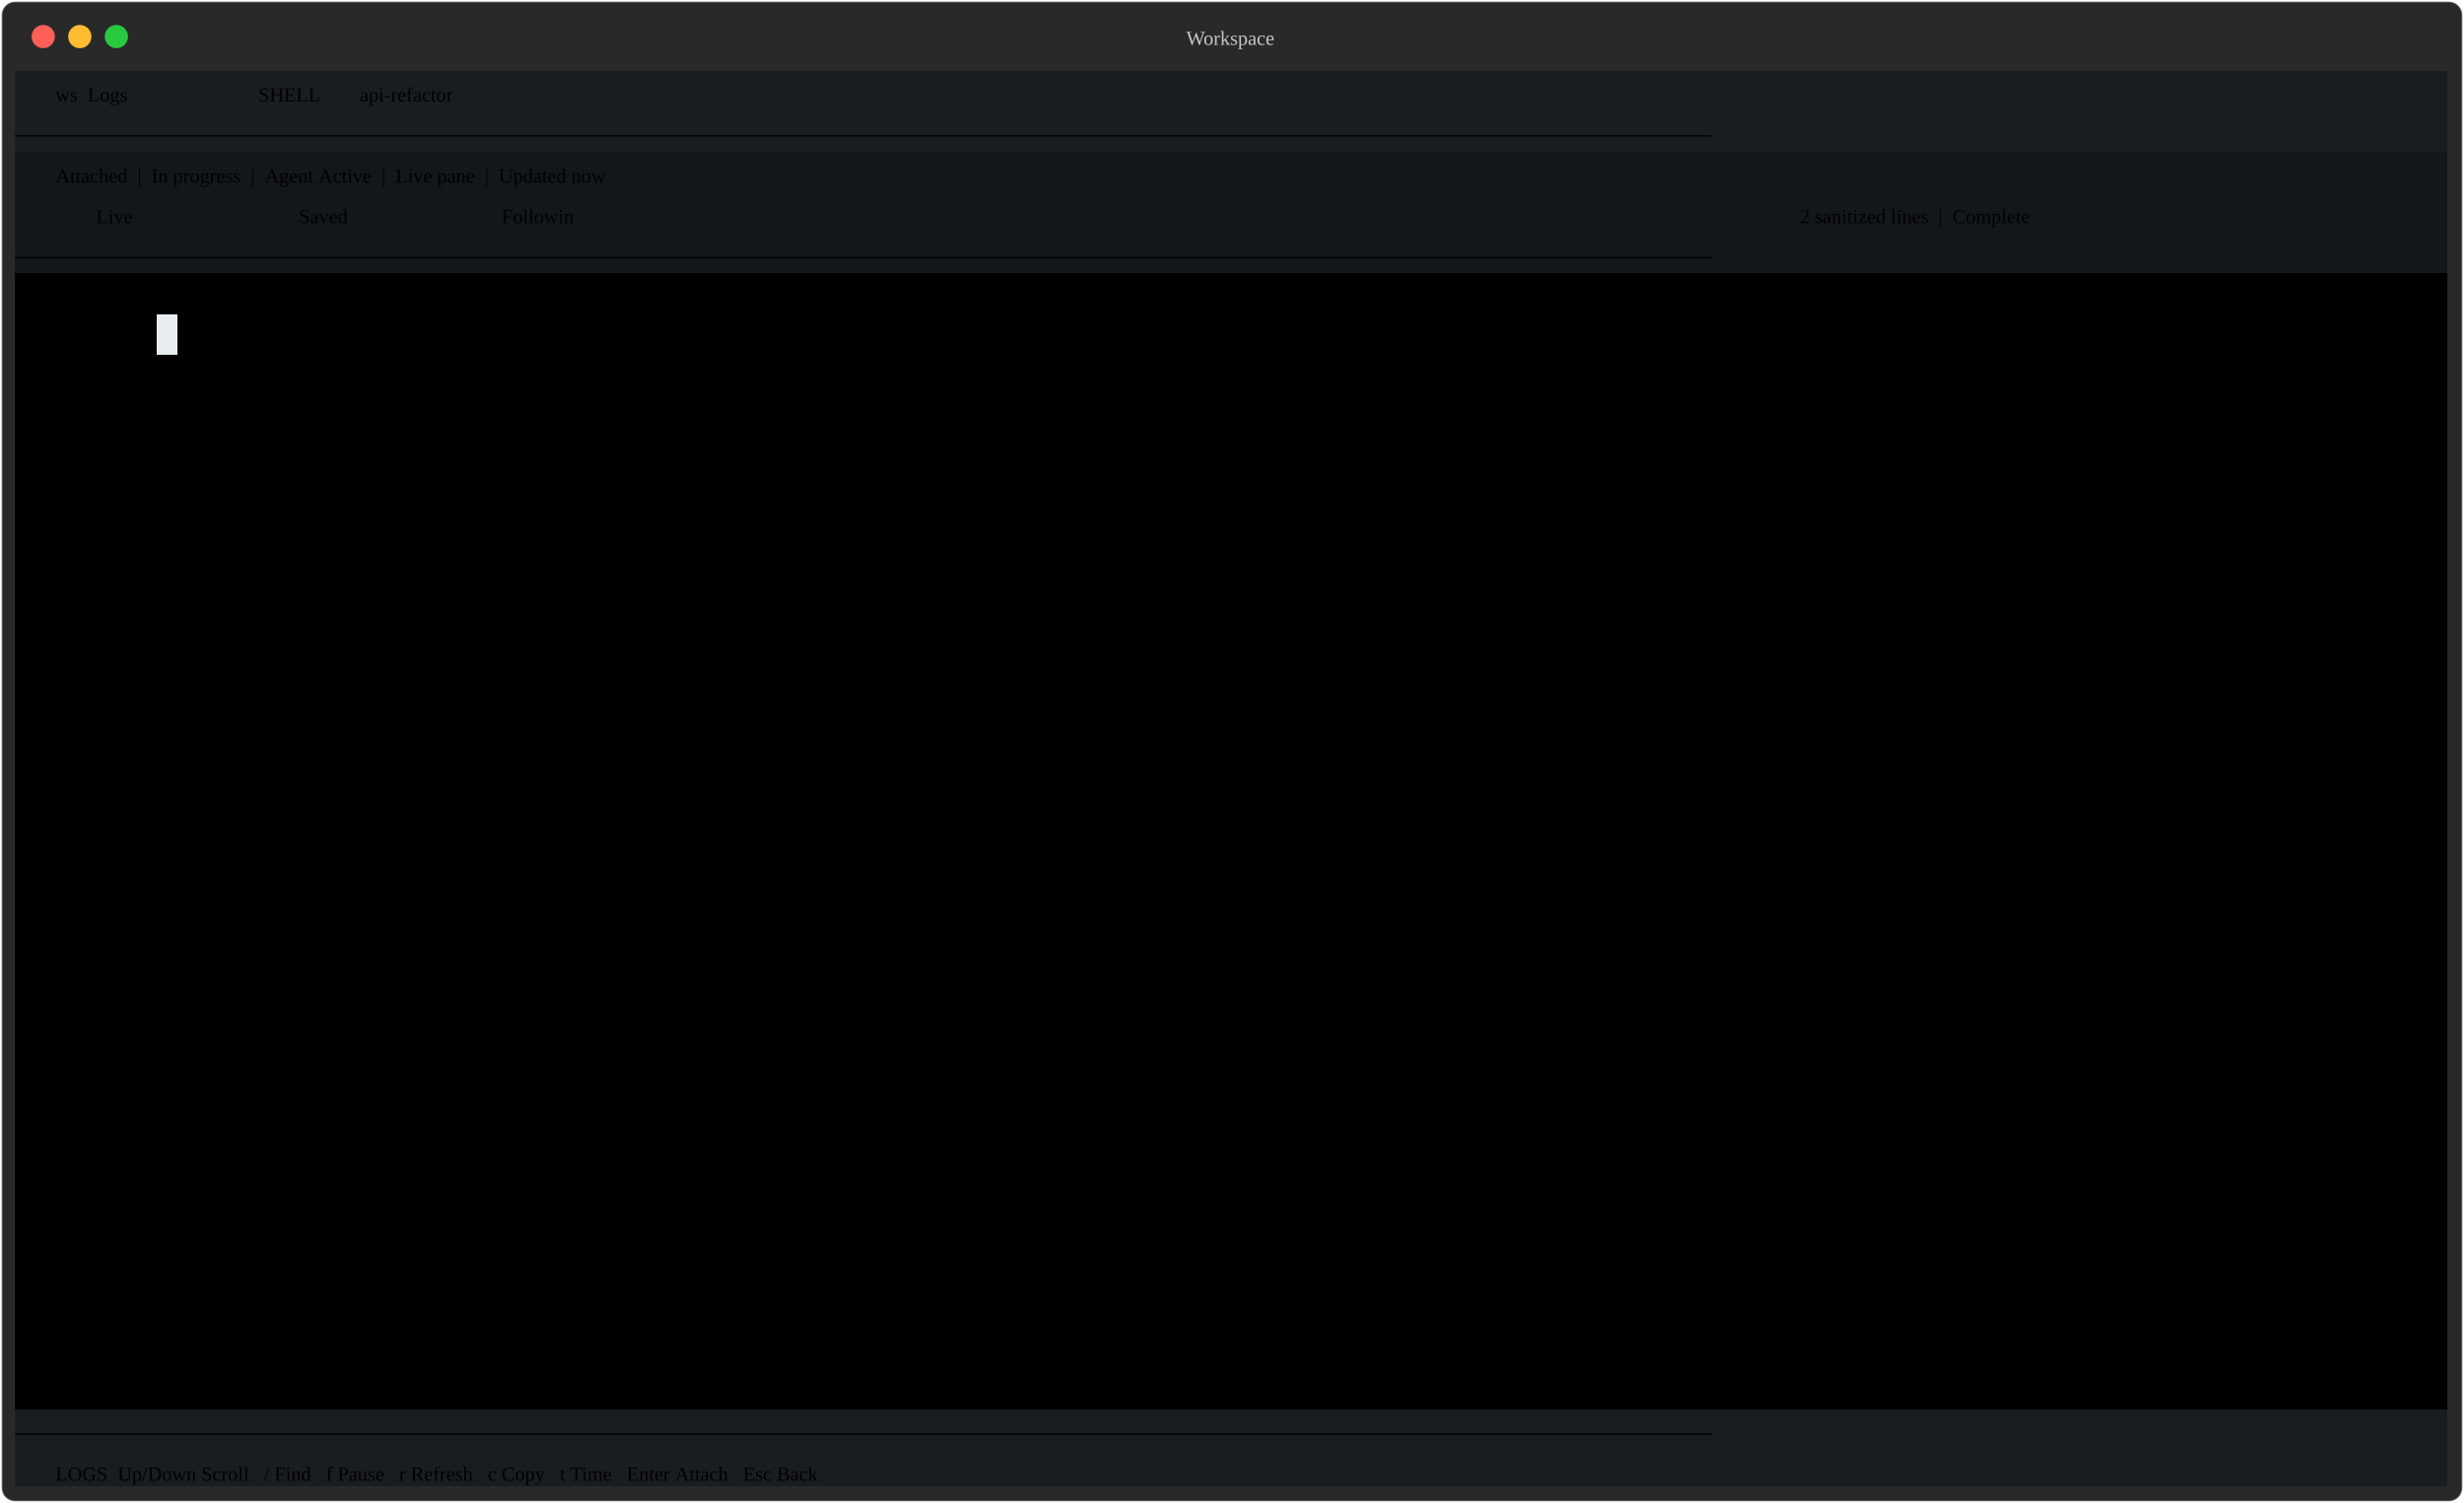
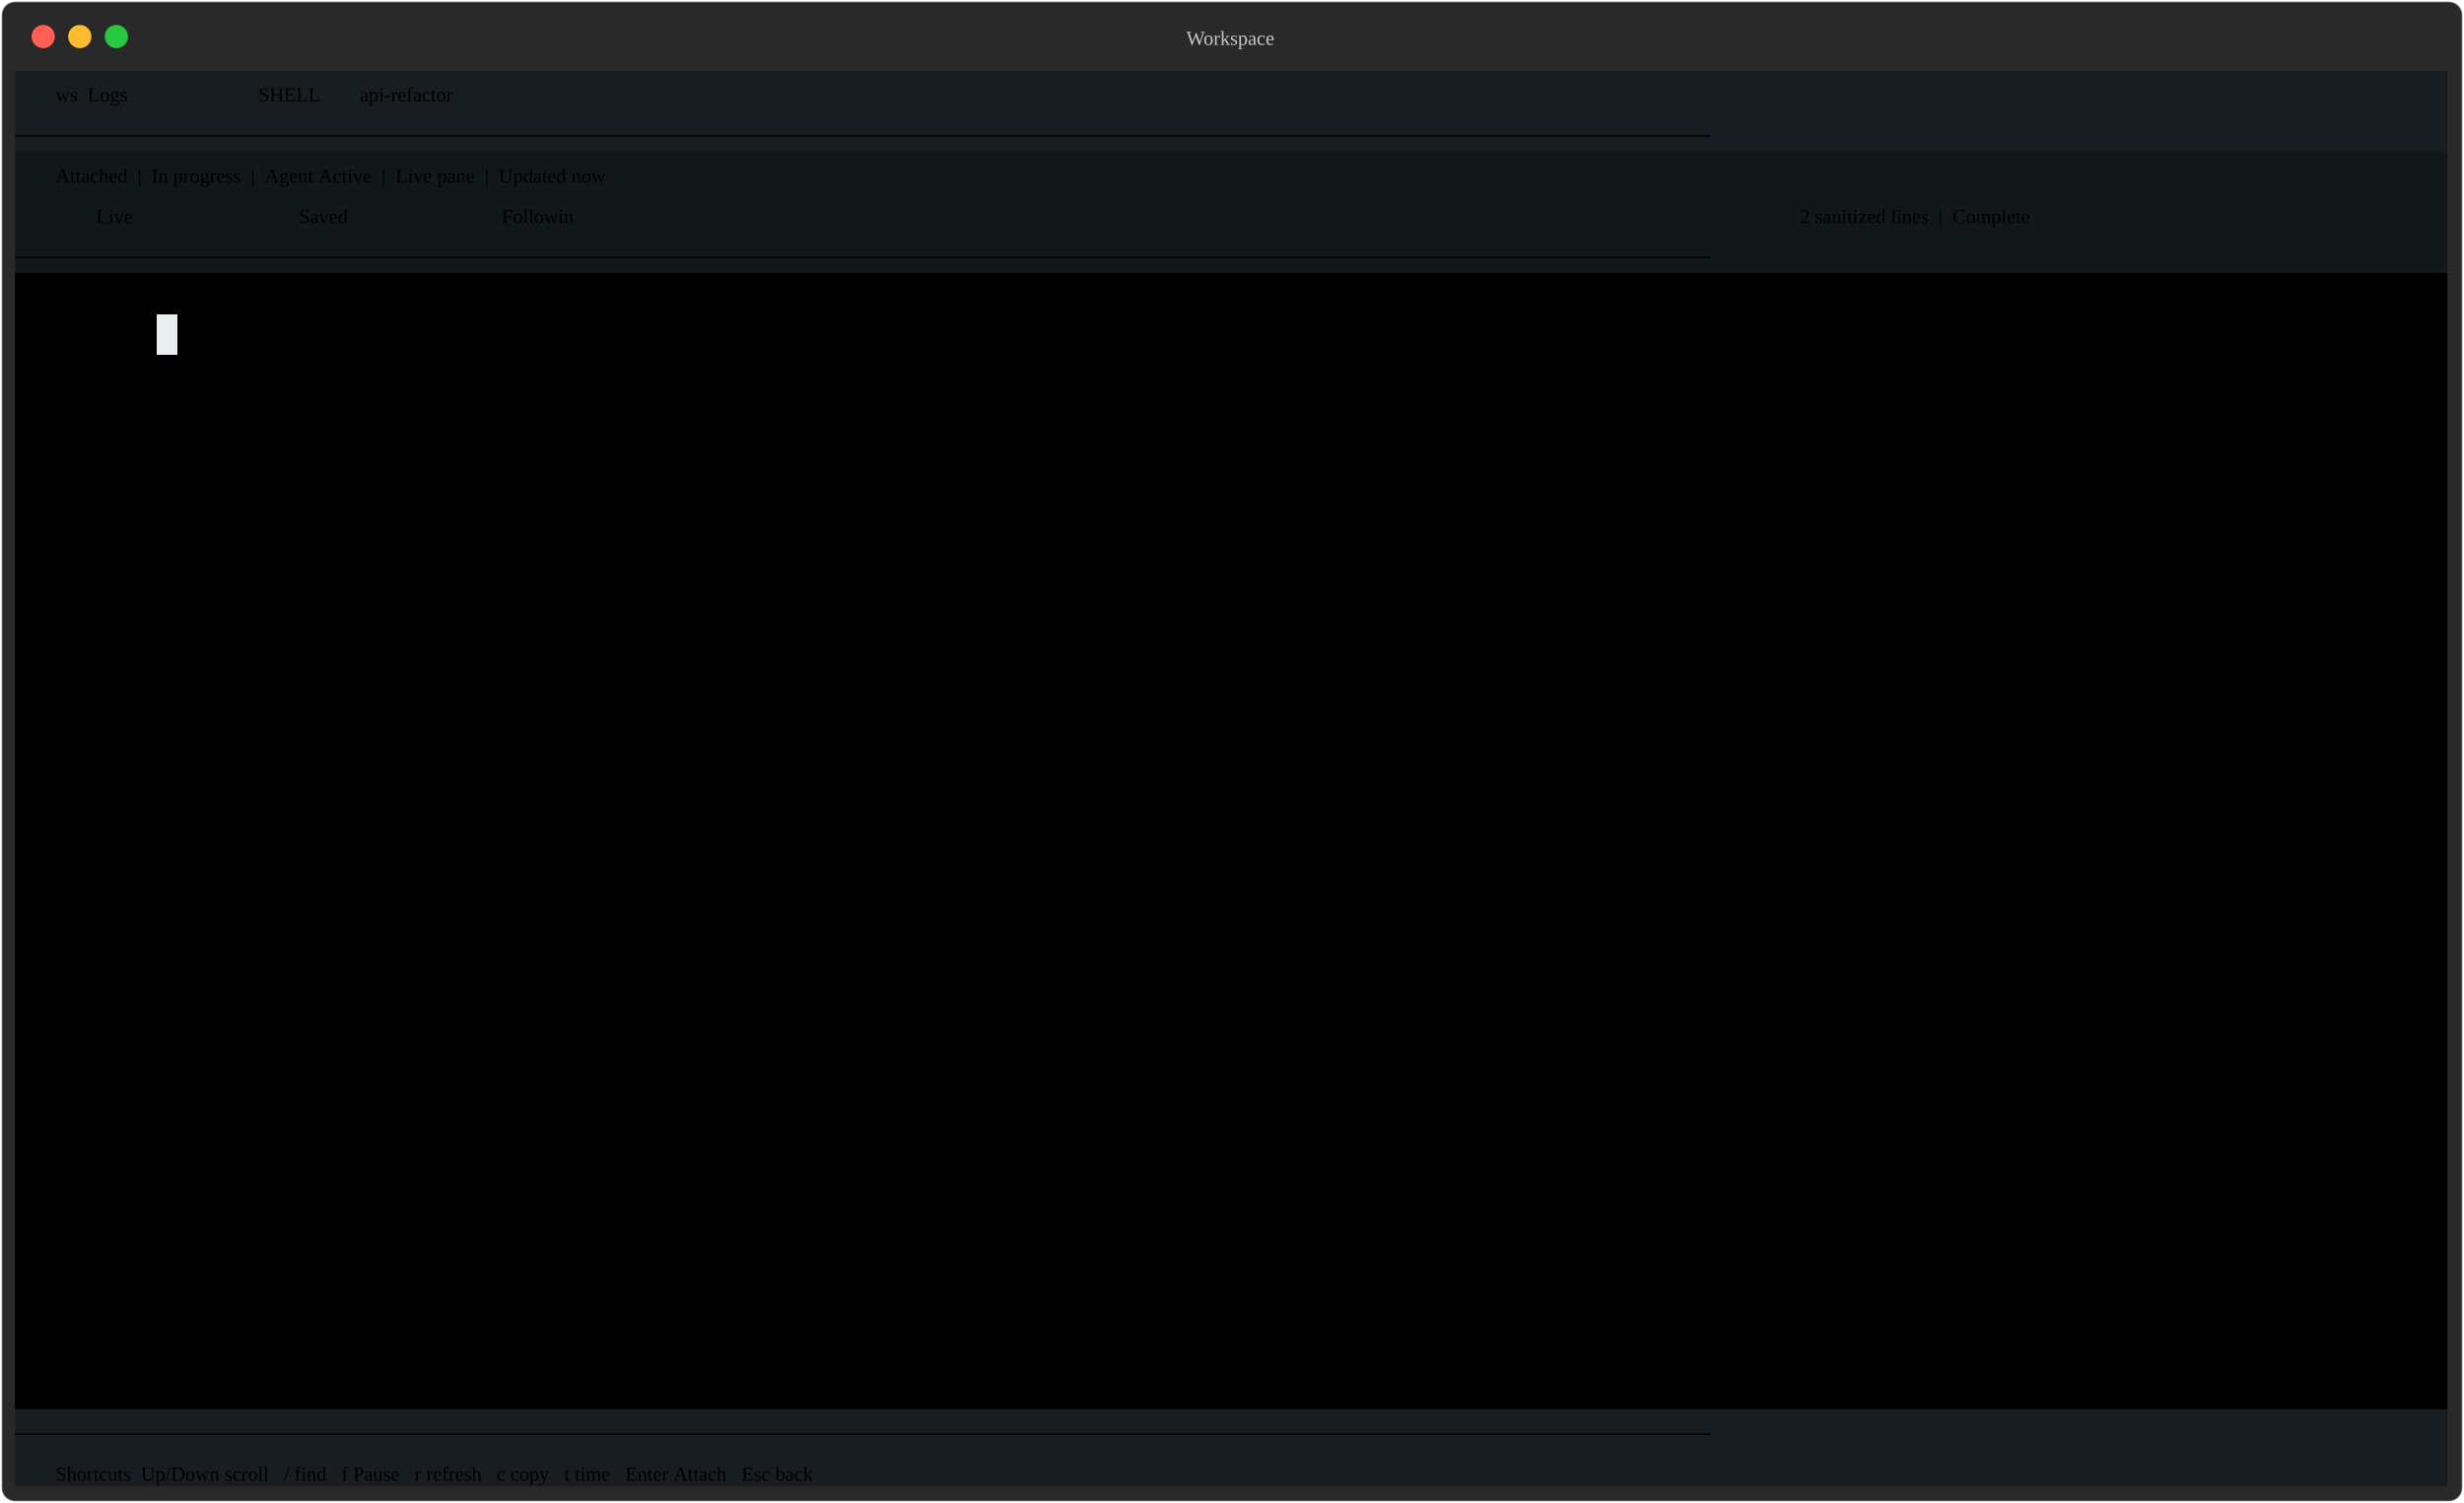
<svg xmlns="http://www.w3.org/2000/svg" class="rich-terminal" viewBox="0 0 1482 904.0">
  <style />
  <defs>
    <clipPath id="terminal-clip-terminal">
      <rect x="0" y="0" width="1463.0" height="853.0" />
    </clipPath>
    <clipPath id="terminal-line-0">
      <rect x="0" y="1.5" width="1464" height="24.65" />
    </clipPath>
    <clipPath id="terminal-line-1">
      <rect x="0" y="25.9" width="1464" height="24.65" />
    </clipPath>
    <clipPath id="terminal-line-2">
      <rect x="0" y="50.3" width="1464" height="24.65" />
    </clipPath>
    <clipPath id="terminal-line-3">
      <rect x="0" y="74.7" width="1464" height="24.65" />
    </clipPath>
    <clipPath id="terminal-line-4">
      <rect x="0" y="99.1" width="1464" height="24.65" />
    </clipPath>
    <clipPath id="terminal-line-5">
      <rect x="0" y="123.5" width="1464" height="24.65" />
    </clipPath>
    <clipPath id="terminal-line-6">
      <rect x="0" y="147.9" width="1464" height="24.65" />
    </clipPath>
    <clipPath id="terminal-line-7">
      <rect x="0" y="172.3" width="1464" height="24.65" />
    </clipPath>
    <clipPath id="terminal-line-8">
      <rect x="0" y="196.7" width="1464" height="24.65" />
    </clipPath>
    <clipPath id="terminal-line-9">
      <rect x="0" y="221.1" width="1464" height="24.65" />
    </clipPath>
    <clipPath id="terminal-line-10">
      <rect x="0" y="245.5" width="1464" height="24.65" />
    </clipPath>
    <clipPath id="terminal-line-11">
      <rect x="0" y="269.9" width="1464" height="24.65" />
    </clipPath>
    <clipPath id="terminal-line-12">
      <rect x="0" y="294.3" width="1464" height="24.65" />
    </clipPath>
    <clipPath id="terminal-line-13">
      <rect x="0" y="318.7" width="1464" height="24.65" />
    </clipPath>
    <clipPath id="terminal-line-14">
      <rect x="0" y="343.1" width="1464" height="24.65" />
    </clipPath>
    <clipPath id="terminal-line-15">
      <rect x="0" y="367.5" width="1464" height="24.65" />
    </clipPath>
    <clipPath id="terminal-line-16">
      <rect x="0" y="391.9" width="1464" height="24.65" />
    </clipPath>
    <clipPath id="terminal-line-17">
      <rect x="0" y="416.3" width="1464" height="24.65" />
    </clipPath>
    <clipPath id="terminal-line-18">
      <rect x="0" y="440.7" width="1464" height="24.65" />
    </clipPath>
    <clipPath id="terminal-line-19">
      <rect x="0" y="465.1" width="1464" height="24.65" />
    </clipPath>
    <clipPath id="terminal-line-20">
      <rect x="0" y="489.5" width="1464" height="24.65" />
    </clipPath>
    <clipPath id="terminal-line-21">
      <rect x="0" y="513.9" width="1464" height="24.65" />
    </clipPath>
    <clipPath id="terminal-line-22">
      <rect x="0" y="538.3" width="1464" height="24.65" />
    </clipPath>
    <clipPath id="terminal-line-23">
      <rect x="0" y="562.7" width="1464" height="24.65" />
    </clipPath>
    <clipPath id="terminal-line-24">
      <rect x="0" y="587.1" width="1464" height="24.65" />
    </clipPath>
    <clipPath id="terminal-line-25">
      <rect x="0" y="611.5" width="1464" height="24.65" />
    </clipPath>
    <clipPath id="terminal-line-26">
      <rect x="0" y="635.9" width="1464" height="24.65" />
    </clipPath>
    <clipPath id="terminal-line-27">
      <rect x="0" y="660.3" width="1464" height="24.65" />
    </clipPath>
    <clipPath id="terminal-line-28">
      <rect x="0" y="684.7" width="1464" height="24.65" />
    </clipPath>
    <clipPath id="terminal-line-29">
      <rect x="0" y="709.1" width="1464" height="24.65" />
    </clipPath>
    <clipPath id="terminal-line-30">
      <rect x="0" y="733.5" width="1464" height="24.65" />
    </clipPath>
    <clipPath id="terminal-line-31">
      <rect x="0" y="757.9" width="1464" height="24.65" />
    </clipPath>
    <clipPath id="terminal-line-32">
      <rect x="0" y="782.3" width="1464" height="24.65" />
    </clipPath>
    <clipPath id="terminal-line-33">
      <rect x="0" y="806.7" width="1464" height="24.65" />
    </clipPath>
  </defs>
  <rect fill="#292929" stroke="rgba(255,255,255,0.35)" stroke-width="1" x="1" y="1" width="1480" height="902" rx="8" />
  <text class="terminal-title" fill="#c5c8c6" text-anchor="middle" x="740" y="27">Workspace</text>
  <g transform="translate(26,22)">
    <circle cx="0" cy="0" r="7" fill="#ff5f57" />
    <circle cx="22" cy="0" r="7" fill="#febc2e" />
    <circle cx="44" cy="0" r="7" fill="#28c840" />
  </g>
  <g transform="translate(9, 41)" clip-path="url(#terminal-clip-terminal)">
    <rect fill="#181d21" x="0" y="1.5" width="24.4" height="24.65" shape-rendering="crispEdges" />
    <rect fill="#181d21" x="24.4" y="1.5" width="122" height="24.65" shape-rendering="crispEdges" />
    <rect fill="#181d21" x="146.4" y="1.5" width="61" height="24.65" shape-rendering="crispEdges" />
    <rect fill="#181d21" x="207.4" y="1.5" width="170.8" height="24.65" shape-rendering="crispEdges" />
    <rect fill="#181d21" x="378.2" y="1.5" width="1061.4" height="24.65" shape-rendering="crispEdges" />
    <rect fill="#181d21" x="1439.6" y="1.5" width="24.4" height="24.65" shape-rendering="crispEdges" />
    <rect fill="#181d21" x="0" y="25.9" width="1464" height="24.65" shape-rendering="crispEdges" />
    <rect fill="#12171a" x="0" y="50.3" width="24.4" height="24.65" shape-rendering="crispEdges" />
    <rect fill="#12171a" x="24.4" y="50.3" width="866.2" height="24.65" shape-rendering="crispEdges" />
    <rect fill="#12171a" x="890.6" y="50.3" width="573.4" height="24.65" shape-rendering="crispEdges" />
    <rect fill="#12171a" x="0" y="74.7" width="48.8" height="24.65" shape-rendering="crispEdges" />
    <rect fill="#12171a" x="48.8" y="74.7" width="73.2" height="24.65" shape-rendering="crispEdges" />
    <rect fill="#12171a" x="122" y="74.7" width="48.8" height="24.65" shape-rendering="crispEdges" />
    <rect fill="#12171a" x="170.8" y="74.7" width="85.4" height="24.65" shape-rendering="crispEdges" />
    <rect fill="#12171a" x="256.2" y="74.7" width="36.6" height="24.65" shape-rendering="crispEdges" />
    <rect fill="#12171a" x="292.8" y="74.7" width="122" height="24.65" shape-rendering="crispEdges" />
    <rect fill="#12171a" x="414.8" y="74.7" width="658.8" height="24.65" shape-rendering="crispEdges" />
    <rect fill="#12171a" x="1073.6" y="74.7" width="366" height="24.65" shape-rendering="crispEdges" />
    <rect fill="#12171a" x="1439.6" y="74.7" width="24.4" height="24.65" shape-rendering="crispEdges" />
    <rect fill="#12171a" x="0" y="99.1" width="1464" height="24.65" shape-rendering="crispEdges" />
    <rect fill="#000000" x="0" y="123.5" width="12.2" height="24.65" shape-rendering="crispEdges" />
    <rect fill="#000000" x="12.2" y="123.5" width="12.2" height="24.65" shape-rendering="crispEdges" />
    <rect fill="#000000" x="24.4" y="123.5" width="1427.4" height="24.65" shape-rendering="crispEdges" />
    <rect fill="#000000" x="1451.8" y="123.5" width="12.2" height="24.65" shape-rendering="crispEdges" />
    <rect fill="#000000" x="0" y="147.9" width="12.2" height="24.65" shape-rendering="crispEdges" />
    <rect fill="#000000" x="12.2" y="147.9" width="12.2" height="24.65" shape-rendering="crispEdges" />
    <rect fill="#000000" x="24.4" y="147.9" width="61" height="24.65" shape-rendering="crispEdges" />
    <rect fill="#e8edf0" x="85.4" y="147.9" width="12.2" height="24.65" shape-rendering="crispEdges" />
    <rect fill="#000000" x="97.6" y="147.9" width="1354.2" height="24.65" shape-rendering="crispEdges" />
    <rect fill="#000000" x="1451.8" y="147.9" width="12.2" height="24.65" shape-rendering="crispEdges" />
    <rect fill="#000000" x="0" y="172.3" width="12.2" height="24.65" shape-rendering="crispEdges" />
    <rect fill="#000000" x="12.2" y="172.3" width="12.2" height="24.65" shape-rendering="crispEdges" />
    <rect fill="#000000" x="24.4" y="172.3" width="1427.4" height="24.65" shape-rendering="crispEdges" />
    <rect fill="#000000" x="1451.8" y="172.3" width="12.2" height="24.65" shape-rendering="crispEdges" />
    <rect fill="#000000" x="0" y="196.7" width="12.2" height="24.65" shape-rendering="crispEdges" />
    <rect fill="#000000" x="12.2" y="196.7" width="12.2" height="24.65" shape-rendering="crispEdges" />
    <rect fill="#000000" x="24.4" y="196.7" width="1427.4" height="24.65" shape-rendering="crispEdges" />
    <rect fill="#000000" x="1451.8" y="196.7" width="12.2" height="24.65" shape-rendering="crispEdges" />
    <rect fill="#000000" x="0" y="221.1" width="12.2" height="24.65" shape-rendering="crispEdges" />
    <rect fill="#000000" x="12.2" y="221.1" width="12.2" height="24.65" shape-rendering="crispEdges" />
    <rect fill="#000000" x="24.4" y="221.1" width="1427.4" height="24.65" shape-rendering="crispEdges" />
    <rect fill="#000000" x="1451.8" y="221.1" width="12.2" height="24.65" shape-rendering="crispEdges" />
    <rect fill="#000000" x="0" y="245.5" width="12.2" height="24.65" shape-rendering="crispEdges" />
    <rect fill="#000000" x="12.2" y="245.5" width="12.2" height="24.65" shape-rendering="crispEdges" />
    <rect fill="#000000" x="24.4" y="245.5" width="1427.4" height="24.65" shape-rendering="crispEdges" />
    <rect fill="#000000" x="1451.8" y="245.5" width="12.2" height="24.65" shape-rendering="crispEdges" />
    <rect fill="#000000" x="0" y="269.9" width="12.2" height="24.65" shape-rendering="crispEdges" />
    <rect fill="#000000" x="12.2" y="269.9" width="12.2" height="24.65" shape-rendering="crispEdges" />
    <rect fill="#000000" x="24.4" y="269.9" width="1427.4" height="24.65" shape-rendering="crispEdges" />
    <rect fill="#000000" x="1451.8" y="269.9" width="12.2" height="24.65" shape-rendering="crispEdges" />
    <rect fill="#000000" x="0" y="294.3" width="12.2" height="24.65" shape-rendering="crispEdges" />
    <rect fill="#000000" x="12.2" y="294.3" width="12.2" height="24.65" shape-rendering="crispEdges" />
    <rect fill="#000000" x="24.4" y="294.3" width="1427.4" height="24.65" shape-rendering="crispEdges" />
    <rect fill="#000000" x="1451.8" y="294.3" width="12.2" height="24.65" shape-rendering="crispEdges" />
    <rect fill="#000000" x="0" y="318.7" width="12.2" height="24.65" shape-rendering="crispEdges" />
    <rect fill="#000000" x="12.2" y="318.7" width="12.2" height="24.65" shape-rendering="crispEdges" />
    <rect fill="#000000" x="24.4" y="318.7" width="1427.4" height="24.65" shape-rendering="crispEdges" />
    <rect fill="#000000" x="1451.8" y="318.7" width="12.2" height="24.65" shape-rendering="crispEdges" />
    <rect fill="#000000" x="0" y="343.1" width="12.2" height="24.65" shape-rendering="crispEdges" />
    <rect fill="#000000" x="12.2" y="343.1" width="12.2" height="24.65" shape-rendering="crispEdges" />
    <rect fill="#000000" x="24.4" y="343.1" width="1427.4" height="24.65" shape-rendering="crispEdges" />
    <rect fill="#000000" x="1451.8" y="343.1" width="12.2" height="24.65" shape-rendering="crispEdges" />
    <rect fill="#000000" x="0" y="367.5" width="12.2" height="24.65" shape-rendering="crispEdges" />
    <rect fill="#000000" x="12.2" y="367.5" width="12.2" height="24.65" shape-rendering="crispEdges" />
    <rect fill="#000000" x="24.4" y="367.5" width="1427.4" height="24.65" shape-rendering="crispEdges" />
    <rect fill="#000000" x="1451.8" y="367.5" width="12.2" height="24.65" shape-rendering="crispEdges" />
    <rect fill="#000000" x="0" y="391.9" width="12.2" height="24.65" shape-rendering="crispEdges" />
    <rect fill="#000000" x="12.2" y="391.9" width="12.2" height="24.65" shape-rendering="crispEdges" />
    <rect fill="#000000" x="24.4" y="391.9" width="1427.4" height="24.65" shape-rendering="crispEdges" />
    <rect fill="#000000" x="1451.8" y="391.9" width="12.2" height="24.65" shape-rendering="crispEdges" />
    <rect fill="#000000" x="0" y="416.3" width="12.2" height="24.65" shape-rendering="crispEdges" />
    <rect fill="#000000" x="12.2" y="416.3" width="12.2" height="24.65" shape-rendering="crispEdges" />
    <rect fill="#000000" x="24.4" y="416.3" width="1427.4" height="24.65" shape-rendering="crispEdges" />
    <rect fill="#000000" x="1451.8" y="416.3" width="12.2" height="24.65" shape-rendering="crispEdges" />
    <rect fill="#000000" x="0" y="440.7" width="12.2" height="24.65" shape-rendering="crispEdges" />
    <rect fill="#000000" x="12.2" y="440.7" width="12.2" height="24.65" shape-rendering="crispEdges" />
    <rect fill="#000000" x="24.4" y="440.7" width="1427.4" height="24.65" shape-rendering="crispEdges" />
    <rect fill="#000000" x="1451.8" y="440.7" width="12.2" height="24.65" shape-rendering="crispEdges" />
    <rect fill="#000000" x="0" y="465.1" width="12.2" height="24.65" shape-rendering="crispEdges" />
    <rect fill="#000000" x="12.2" y="465.1" width="12.2" height="24.65" shape-rendering="crispEdges" />
    <rect fill="#000000" x="24.4" y="465.1" width="1427.4" height="24.65" shape-rendering="crispEdges" />
    <rect fill="#000000" x="1451.8" y="465.1" width="12.2" height="24.65" shape-rendering="crispEdges" />
    <rect fill="#000000" x="0" y="489.5" width="12.2" height="24.65" shape-rendering="crispEdges" />
    <rect fill="#000000" x="12.2" y="489.5" width="12.2" height="24.65" shape-rendering="crispEdges" />
    <rect fill="#000000" x="24.4" y="489.5" width="1427.4" height="24.65" shape-rendering="crispEdges" />
    <rect fill="#000000" x="1451.8" y="489.5" width="12.2" height="24.65" shape-rendering="crispEdges" />
    <rect fill="#000000" x="0" y="513.9" width="12.2" height="24.65" shape-rendering="crispEdges" />
    <rect fill="#000000" x="12.2" y="513.9" width="12.2" height="24.65" shape-rendering="crispEdges" />
    <rect fill="#000000" x="24.4" y="513.9" width="1427.4" height="24.65" shape-rendering="crispEdges" />
    <rect fill="#000000" x="1451.8" y="513.9" width="12.2" height="24.65" shape-rendering="crispEdges" />
    <rect fill="#000000" x="0" y="538.3" width="12.2" height="24.65" shape-rendering="crispEdges" />
    <rect fill="#000000" x="12.2" y="538.3" width="12.2" height="24.65" shape-rendering="crispEdges" />
    <rect fill="#000000" x="24.4" y="538.3" width="1427.4" height="24.65" shape-rendering="crispEdges" />
    <rect fill="#000000" x="1451.8" y="538.3" width="12.2" height="24.65" shape-rendering="crispEdges" />
    <rect fill="#000000" x="0" y="562.7" width="12.2" height="24.65" shape-rendering="crispEdges" />
    <rect fill="#000000" x="12.2" y="562.7" width="12.2" height="24.65" shape-rendering="crispEdges" />
    <rect fill="#000000" x="24.4" y="562.7" width="1427.4" height="24.65" shape-rendering="crispEdges" />
    <rect fill="#000000" x="1451.8" y="562.7" width="12.2" height="24.65" shape-rendering="crispEdges" />
    <rect fill="#000000" x="0" y="587.1" width="12.2" height="24.65" shape-rendering="crispEdges" />
    <rect fill="#000000" x="12.2" y="587.1" width="12.2" height="24.65" shape-rendering="crispEdges" />
    <rect fill="#000000" x="24.4" y="587.1" width="1427.4" height="24.65" shape-rendering="crispEdges" />
    <rect fill="#000000" x="1451.8" y="587.1" width="12.2" height="24.65" shape-rendering="crispEdges" />
    <rect fill="#000000" x="0" y="611.5" width="12.2" height="24.65" shape-rendering="crispEdges" />
    <rect fill="#000000" x="12.2" y="611.5" width="12.2" height="24.65" shape-rendering="crispEdges" />
    <rect fill="#000000" x="24.4" y="611.5" width="1427.4" height="24.65" shape-rendering="crispEdges" />
    <rect fill="#000000" x="1451.8" y="611.5" width="12.2" height="24.65" shape-rendering="crispEdges" />
    <rect fill="#000000" x="0" y="635.9" width="12.2" height="24.65" shape-rendering="crispEdges" />
    <rect fill="#000000" x="12.2" y="635.9" width="12.2" height="24.65" shape-rendering="crispEdges" />
    <rect fill="#000000" x="24.4" y="635.9" width="1427.4" height="24.65" shape-rendering="crispEdges" />
    <rect fill="#000000" x="1451.8" y="635.9" width="12.2" height="24.65" shape-rendering="crispEdges" />
    <rect fill="#000000" x="0" y="660.3" width="12.2" height="24.65" shape-rendering="crispEdges" />
    <rect fill="#000000" x="12.2" y="660.3" width="12.2" height="24.65" shape-rendering="crispEdges" />
    <rect fill="#000000" x="24.4" y="660.3" width="1427.4" height="24.65" shape-rendering="crispEdges" />
    <rect fill="#000000" x="1451.8" y="660.3" width="12.2" height="24.65" shape-rendering="crispEdges" />
    <rect fill="#000000" x="0" y="684.7" width="12.2" height="24.65" shape-rendering="crispEdges" />
    <rect fill="#000000" x="12.2" y="684.7" width="12.2" height="24.65" shape-rendering="crispEdges" />
    <rect fill="#000000" x="24.4" y="684.7" width="1427.4" height="24.65" shape-rendering="crispEdges" />
    <rect fill="#000000" x="1451.8" y="684.7" width="12.2" height="24.65" shape-rendering="crispEdges" />
    <rect fill="#000000" x="0" y="709.1" width="12.2" height="24.65" shape-rendering="crispEdges" />
    <rect fill="#000000" x="12.2" y="709.1" width="12.2" height="24.65" shape-rendering="crispEdges" />
    <rect fill="#000000" x="24.4" y="709.1" width="1427.4" height="24.65" shape-rendering="crispEdges" />
    <rect fill="#000000" x="1451.8" y="709.1" width="12.2" height="24.65" shape-rendering="crispEdges" />
    <rect fill="#000000" x="0" y="733.5" width="12.2" height="24.65" shape-rendering="crispEdges" />
    <rect fill="#000000" x="12.2" y="733.5" width="12.2" height="24.65" shape-rendering="crispEdges" />
    <rect fill="#000000" x="24.4" y="733.5" width="1427.4" height="24.65" shape-rendering="crispEdges" />
    <rect fill="#000000" x="1451.8" y="733.5" width="12.2" height="24.65" shape-rendering="crispEdges" />
    <rect fill="#000000" x="0" y="757.9" width="12.2" height="24.65" shape-rendering="crispEdges" />
    <rect fill="#000000" x="12.2" y="757.9" width="12.2" height="24.65" shape-rendering="crispEdges" />
    <rect fill="#000000" x="24.4" y="757.9" width="1427.4" height="24.65" shape-rendering="crispEdges" />
    <rect fill="#000000" x="1451.8" y="757.9" width="12.2" height="24.65" shape-rendering="crispEdges" />
    <rect fill="#000000" x="0" y="782.3" width="12.2" height="24.65" shape-rendering="crispEdges" />
    <rect fill="#000000" x="12.2" y="782.3" width="12.2" height="24.65" shape-rendering="crispEdges" />
    <rect fill="#000000" x="24.4" y="782.3" width="1427.4" height="24.65" shape-rendering="crispEdges" />
    <rect fill="#000000" x="1451.8" y="782.3" width="12.2" height="24.65" shape-rendering="crispEdges" />
    <rect fill="#181d21" x="0" y="806.7" width="1464" height="24.65" shape-rendering="crispEdges" />
    <rect fill="#181d21" x="0" y="831.1" width="24.4" height="24.65" shape-rendering="crispEdges" />
-     <rect fill="#181d21" x="24.4" y="831.1" width="1159" height="24.65" shape-rendering="crispEdges" />
-     <rect fill="#181d21" x="1183.4" y="831.1" width="280.6" height="24.65" shape-rendering="crispEdges" />
+     <rect fill="#181d21" x="24.4" y="831.1" width="1220" height="24.65" shape-rendering="crispEdges" />
+     <rect fill="#181d21" x="1244.4" y="831.1" width="219.6" height="24.65" shape-rendering="crispEdges" />
    <g class="terminal-matrix">
      <text class="terminal-r" x="24.4" y="20" textLength="122" clip-path="url(#terminal-line-0)">ws  Logs  </text>
      <text class="terminal-r" x="146.4" y="20" textLength="61" clip-path="url(#terminal-line-0)">SHELL</text>
      <text class="terminal-r" x="207.4" y="20" textLength="170.8" clip-path="url(#terminal-line-0)">  api-refactor</text>
      <text class="terminal-r" x="1464" y="20" textLength="12.2" clip-path="url(#terminal-line-0)">
</text>
      <text class="terminal-r" x="0" y="44.4" textLength="1464" clip-path="url(#terminal-line-1)">────────────────────────────────────────────────────────────────────────────────────────────────────────────────────────</text>
      <text class="terminal-r" x="1464" y="44.4" textLength="12.2" clip-path="url(#terminal-line-1)">
</text>
      <text class="terminal-r" x="24.4" y="68.8" textLength="866.2" clip-path="url(#terminal-line-2)">Attached  |  In progress  |  Agent Active  |  Live pane  |  Updated now</text>
      <text class="terminal-r" x="1464" y="68.8" textLength="12.2" clip-path="url(#terminal-line-2)">
</text>
      <text class="terminal-r" x="48.8" y="93.2" textLength="73.2" clip-path="url(#terminal-line-3)"> Live </text>
      <text class="terminal-r" x="170.8" y="93.2" textLength="85.4" clip-path="url(#terminal-line-3)"> Saved </text>
      <text class="terminal-r" x="292.8" y="93.2" textLength="122" clip-path="url(#terminal-line-3)"> Followin </text>
      <text class="terminal-r" x="1073.6" y="93.2" textLength="366" clip-path="url(#terminal-line-3)">2 sanitized lines  |  Complete</text>
      <text class="terminal-r" x="1464" y="93.2" textLength="12.2" clip-path="url(#terminal-line-3)">
</text>
      <text class="terminal-r" x="0" y="117.6" textLength="1464" clip-path="url(#terminal-line-4)">────────────────────────────────────────────────────────────────────────────────────────────────────────────────────────</text>
      <text class="terminal-r" x="1464" y="117.6" textLength="12.2" clip-path="url(#terminal-line-4)">
</text>
      <text class="terminal-r" x="0" y="142" textLength="12.2" clip-path="url(#terminal-line-5)">│</text>
      <text class="terminal-r" x="24.4" y="142" textLength="1427.4" clip-path="url(#terminal-line-5)">Sanitized output                                                                                                     </text>
      <text class="terminal-r" x="1464" y="142" textLength="12.2" clip-path="url(#terminal-line-5)">
</text>
      <text class="terminal-r" x="0" y="166.4" textLength="12.2" clip-path="url(#terminal-line-6)">│</text>
      <text class="terminal-r" x="24.4" y="166.4" textLength="61" clip-path="url(#terminal-line-6)">Ready</text>
      <text class="terminal-r" x="1464" y="166.4" textLength="12.2" clip-path="url(#terminal-line-6)">
</text>
      <text class="terminal-r" x="0" y="190.8" textLength="12.2" clip-path="url(#terminal-line-7)">│</text>
      <text class="terminal-r" x="1464" y="190.8" textLength="12.2" clip-path="url(#terminal-line-7)">
</text>
      <text class="terminal-r" x="0" y="215.2" textLength="12.2" clip-path="url(#terminal-line-8)">│</text>
      <text class="terminal-r" x="1464" y="215.2" textLength="12.2" clip-path="url(#terminal-line-8)">
</text>
      <text class="terminal-r" x="0" y="239.6" textLength="12.2" clip-path="url(#terminal-line-9)">│</text>
      <text class="terminal-r" x="1464" y="239.6" textLength="12.2" clip-path="url(#terminal-line-9)">
</text>
      <text class="terminal-r" x="0" y="264" textLength="12.2" clip-path="url(#terminal-line-10)">│</text>
      <text class="terminal-r" x="1464" y="264" textLength="12.2" clip-path="url(#terminal-line-10)">
</text>
      <text class="terminal-r" x="0" y="288.4" textLength="12.2" clip-path="url(#terminal-line-11)">│</text>
      <text class="terminal-r" x="1464" y="288.4" textLength="12.2" clip-path="url(#terminal-line-11)">
</text>
      <text class="terminal-r" x="0" y="312.8" textLength="12.2" clip-path="url(#terminal-line-12)">│</text>
      <text class="terminal-r" x="1464" y="312.8" textLength="12.2" clip-path="url(#terminal-line-12)">
</text>
      <text class="terminal-r" x="0" y="337.2" textLength="12.2" clip-path="url(#terminal-line-13)">│</text>
      <text class="terminal-r" x="1464" y="337.2" textLength="12.2" clip-path="url(#terminal-line-13)">
</text>
      <text class="terminal-r" x="0" y="361.6" textLength="12.2" clip-path="url(#terminal-line-14)">│</text>
      <text class="terminal-r" x="1464" y="361.6" textLength="12.2" clip-path="url(#terminal-line-14)">
</text>
      <text class="terminal-r" x="0" y="386" textLength="12.2" clip-path="url(#terminal-line-15)">│</text>
      <text class="terminal-r" x="1464" y="386" textLength="12.2" clip-path="url(#terminal-line-15)">
</text>
      <text class="terminal-r" x="0" y="410.4" textLength="12.2" clip-path="url(#terminal-line-16)">│</text>
      <text class="terminal-r" x="1464" y="410.4" textLength="12.2" clip-path="url(#terminal-line-16)">
</text>
      <text class="terminal-r" x="0" y="434.8" textLength="12.2" clip-path="url(#terminal-line-17)">│</text>
      <text class="terminal-r" x="1464" y="434.8" textLength="12.2" clip-path="url(#terminal-line-17)">
</text>
      <text class="terminal-r" x="0" y="459.2" textLength="12.2" clip-path="url(#terminal-line-18)">│</text>
      <text class="terminal-r" x="1464" y="459.2" textLength="12.2" clip-path="url(#terminal-line-18)">
</text>
      <text class="terminal-r" x="0" y="483.6" textLength="12.2" clip-path="url(#terminal-line-19)">│</text>
      <text class="terminal-r" x="1464" y="483.6" textLength="12.2" clip-path="url(#terminal-line-19)">
</text>
      <text class="terminal-r" x="0" y="508" textLength="12.2" clip-path="url(#terminal-line-20)">│</text>
      <text class="terminal-r" x="1464" y="508" textLength="12.2" clip-path="url(#terminal-line-20)">
</text>
      <text class="terminal-r" x="0" y="532.4" textLength="12.2" clip-path="url(#terminal-line-21)">│</text>
      <text class="terminal-r" x="1464" y="532.4" textLength="12.2" clip-path="url(#terminal-line-21)">
</text>
      <text class="terminal-r" x="0" y="556.8" textLength="12.2" clip-path="url(#terminal-line-22)">│</text>
      <text class="terminal-r" x="1464" y="556.8" textLength="12.2" clip-path="url(#terminal-line-22)">
</text>
      <text class="terminal-r" x="0" y="581.2" textLength="12.2" clip-path="url(#terminal-line-23)">│</text>
      <text class="terminal-r" x="1464" y="581.2" textLength="12.2" clip-path="url(#terminal-line-23)">
</text>
      <text class="terminal-r" x="0" y="605.6" textLength="12.2" clip-path="url(#terminal-line-24)">│</text>
      <text class="terminal-r" x="1464" y="605.6" textLength="12.2" clip-path="url(#terminal-line-24)">
</text>
      <text class="terminal-r" x="0" y="630" textLength="12.2" clip-path="url(#terminal-line-25)">│</text>
      <text class="terminal-r" x="1464" y="630" textLength="12.2" clip-path="url(#terminal-line-25)">
</text>
      <text class="terminal-r" x="0" y="654.4" textLength="12.2" clip-path="url(#terminal-line-26)">│</text>
      <text class="terminal-r" x="1464" y="654.4" textLength="12.2" clip-path="url(#terminal-line-26)">
</text>
      <text class="terminal-r" x="0" y="678.8" textLength="12.2" clip-path="url(#terminal-line-27)">│</text>
      <text class="terminal-r" x="1464" y="678.8" textLength="12.2" clip-path="url(#terminal-line-27)">
</text>
      <text class="terminal-r" x="0" y="703.2" textLength="12.2" clip-path="url(#terminal-line-28)">│</text>
      <text class="terminal-r" x="1464" y="703.2" textLength="12.2" clip-path="url(#terminal-line-28)">
</text>
      <text class="terminal-r" x="0" y="727.6" textLength="12.2" clip-path="url(#terminal-line-29)">│</text>
      <text class="terminal-r" x="1464" y="727.6" textLength="12.2" clip-path="url(#terminal-line-29)">
</text>
      <text class="terminal-r" x="0" y="752" textLength="12.2" clip-path="url(#terminal-line-30)">│</text>
      <text class="terminal-r" x="1464" y="752" textLength="12.2" clip-path="url(#terminal-line-30)">
</text>
      <text class="terminal-r" x="0" y="776.4" textLength="12.2" clip-path="url(#terminal-line-31)">│</text>
      <text class="terminal-r" x="1464" y="776.4" textLength="12.2" clip-path="url(#terminal-line-31)">
</text>
      <text class="terminal-r" x="0" y="800.8" textLength="12.2" clip-path="url(#terminal-line-32)">│</text>
      <text class="terminal-r" x="1464" y="800.8" textLength="12.2" clip-path="url(#terminal-line-32)">
</text>
      <text class="terminal-r" x="0" y="825.2" textLength="1464" clip-path="url(#terminal-line-33)">────────────────────────────────────────────────────────────────────────────────────────────────────────────────────────</text>
      <text class="terminal-r" x="1464" y="825.2" textLength="12.2" clip-path="url(#terminal-line-33)">
</text>
-       <text class="terminal-r" x="24.4" y="849.6" textLength="1159" clip-path="url(#terminal-line-34)">LOGS  Up/Down Scroll   / Find   f Pause   r Refresh   c Copy   t Time   Enter Attach   Esc Back</text>
+       <text class="terminal-r" x="24.4" y="849.6" textLength="1220" clip-path="url(#terminal-line-34)">Shortcuts  Up/Down scroll   / find   f Pause   r refresh   c copy   t time   Enter Attach   Esc back</text>
    </g>
  </g>
</svg>
